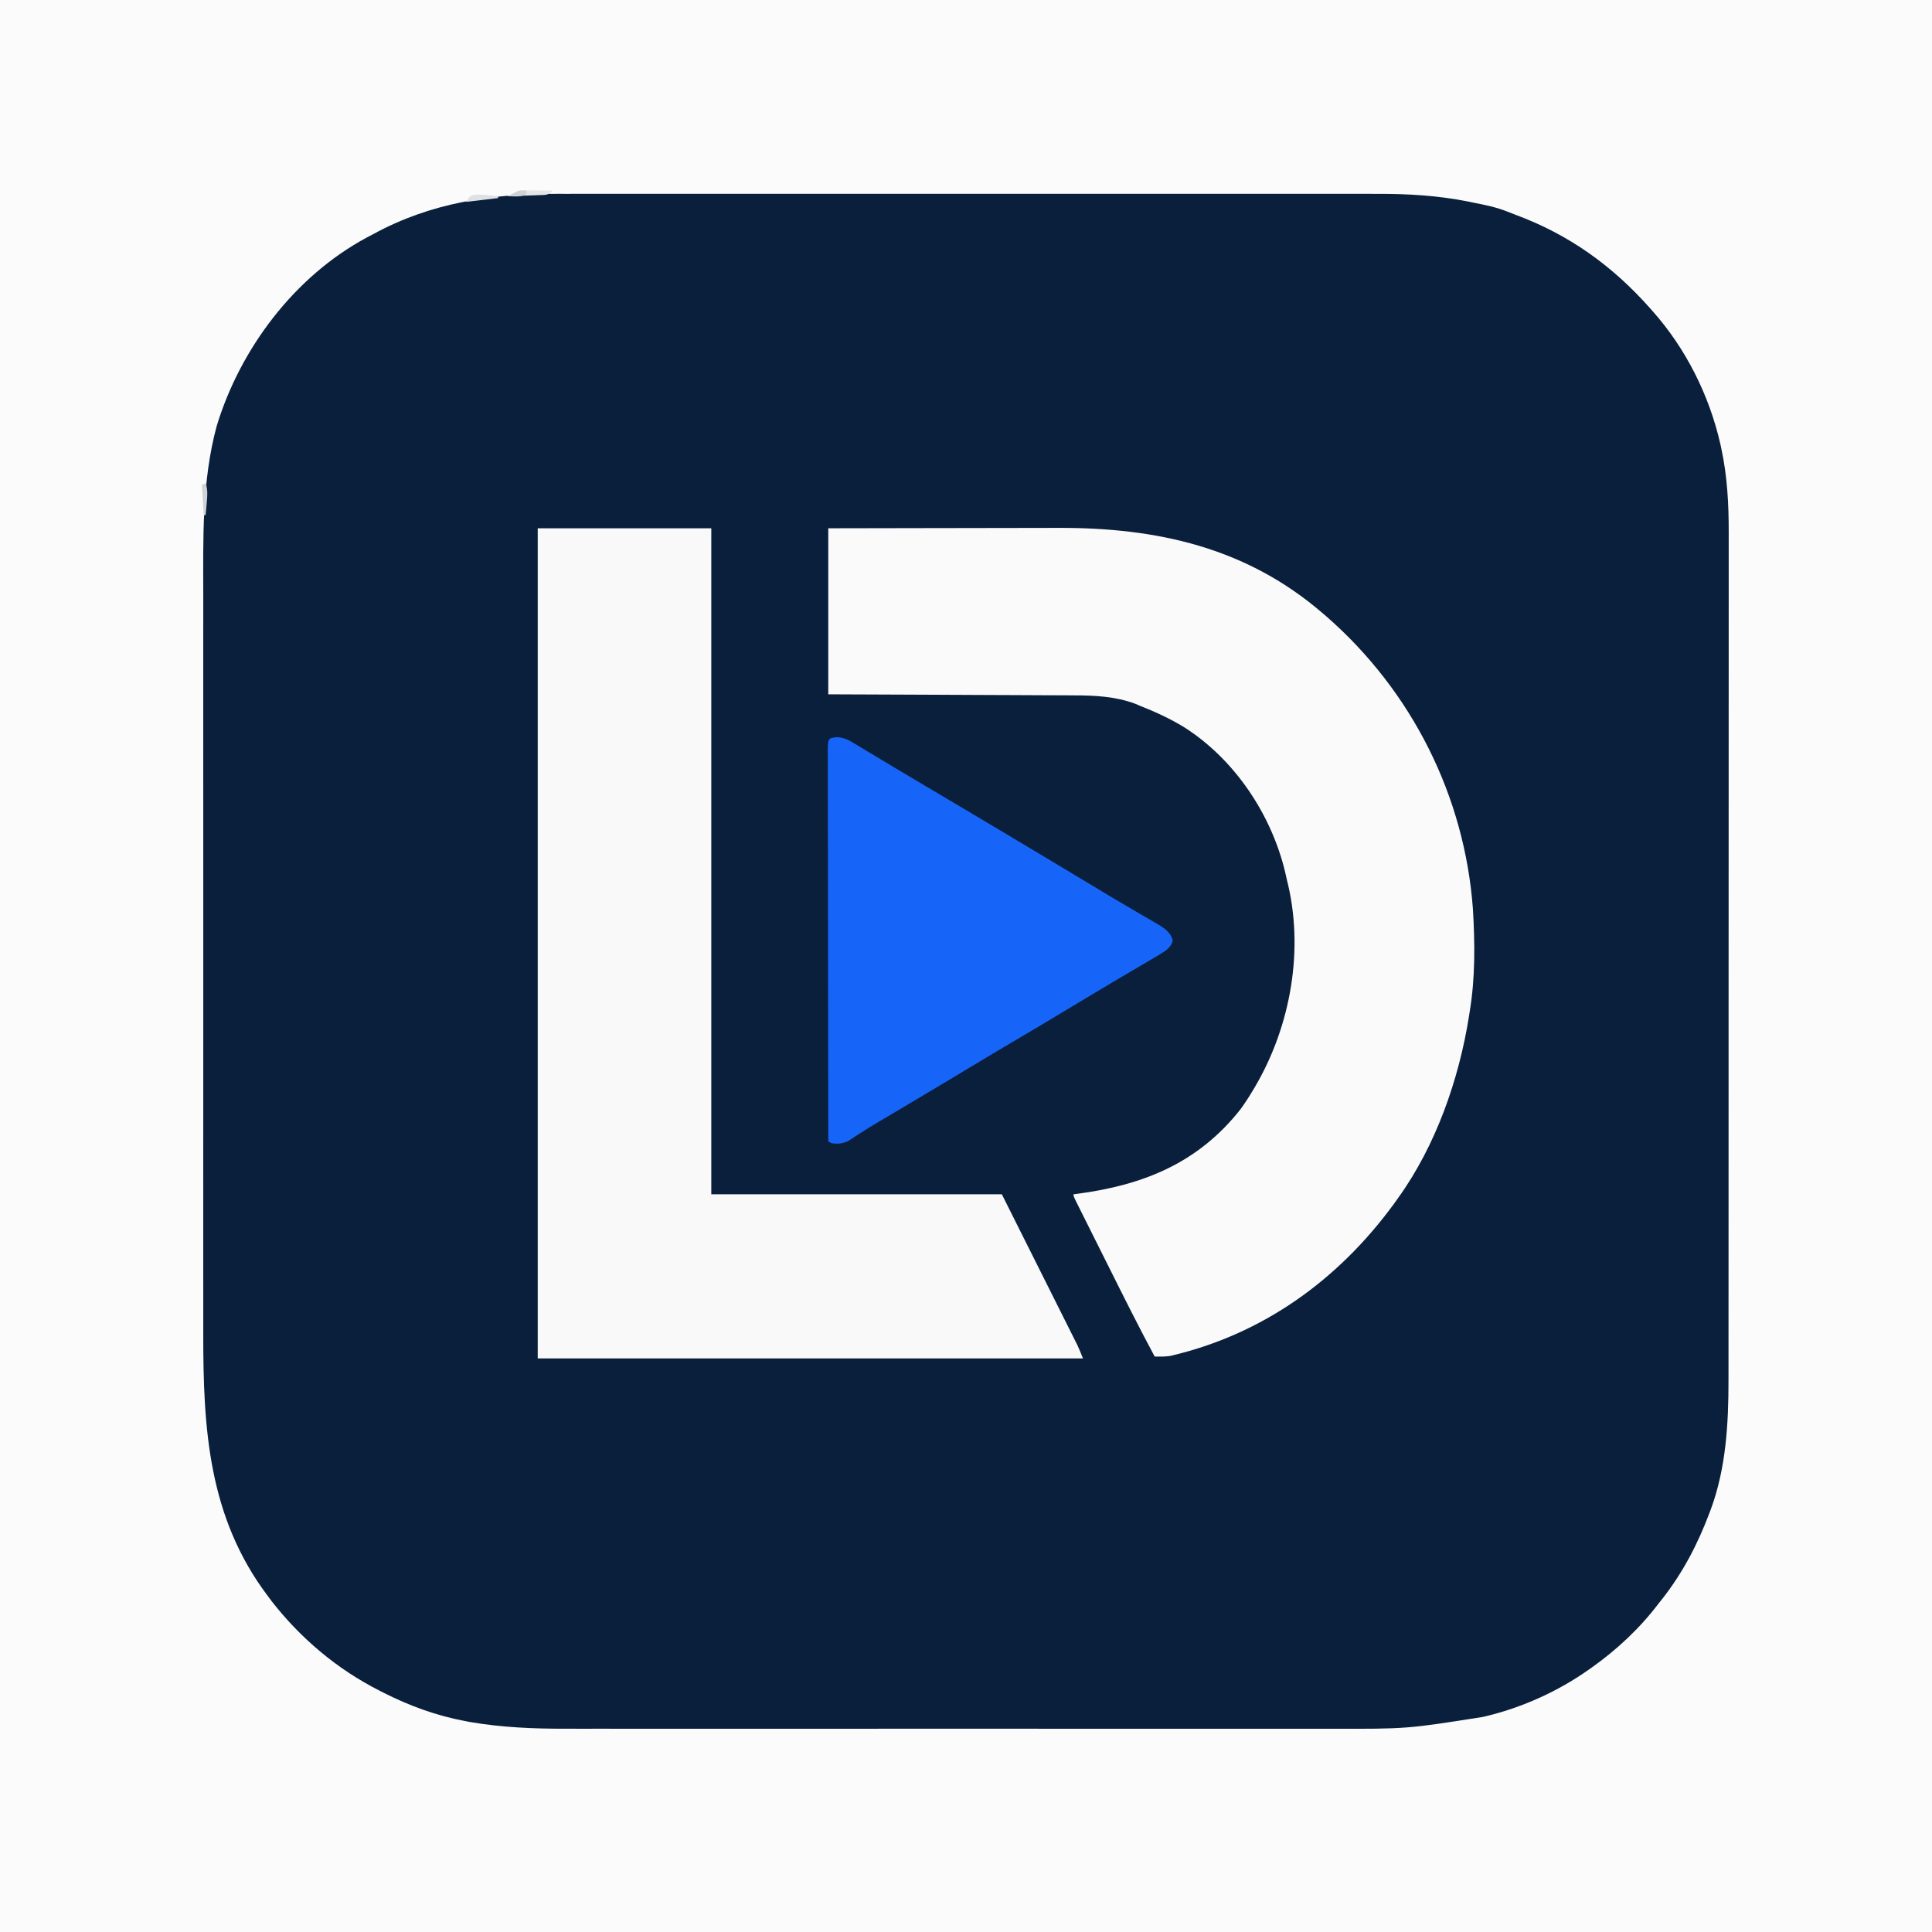
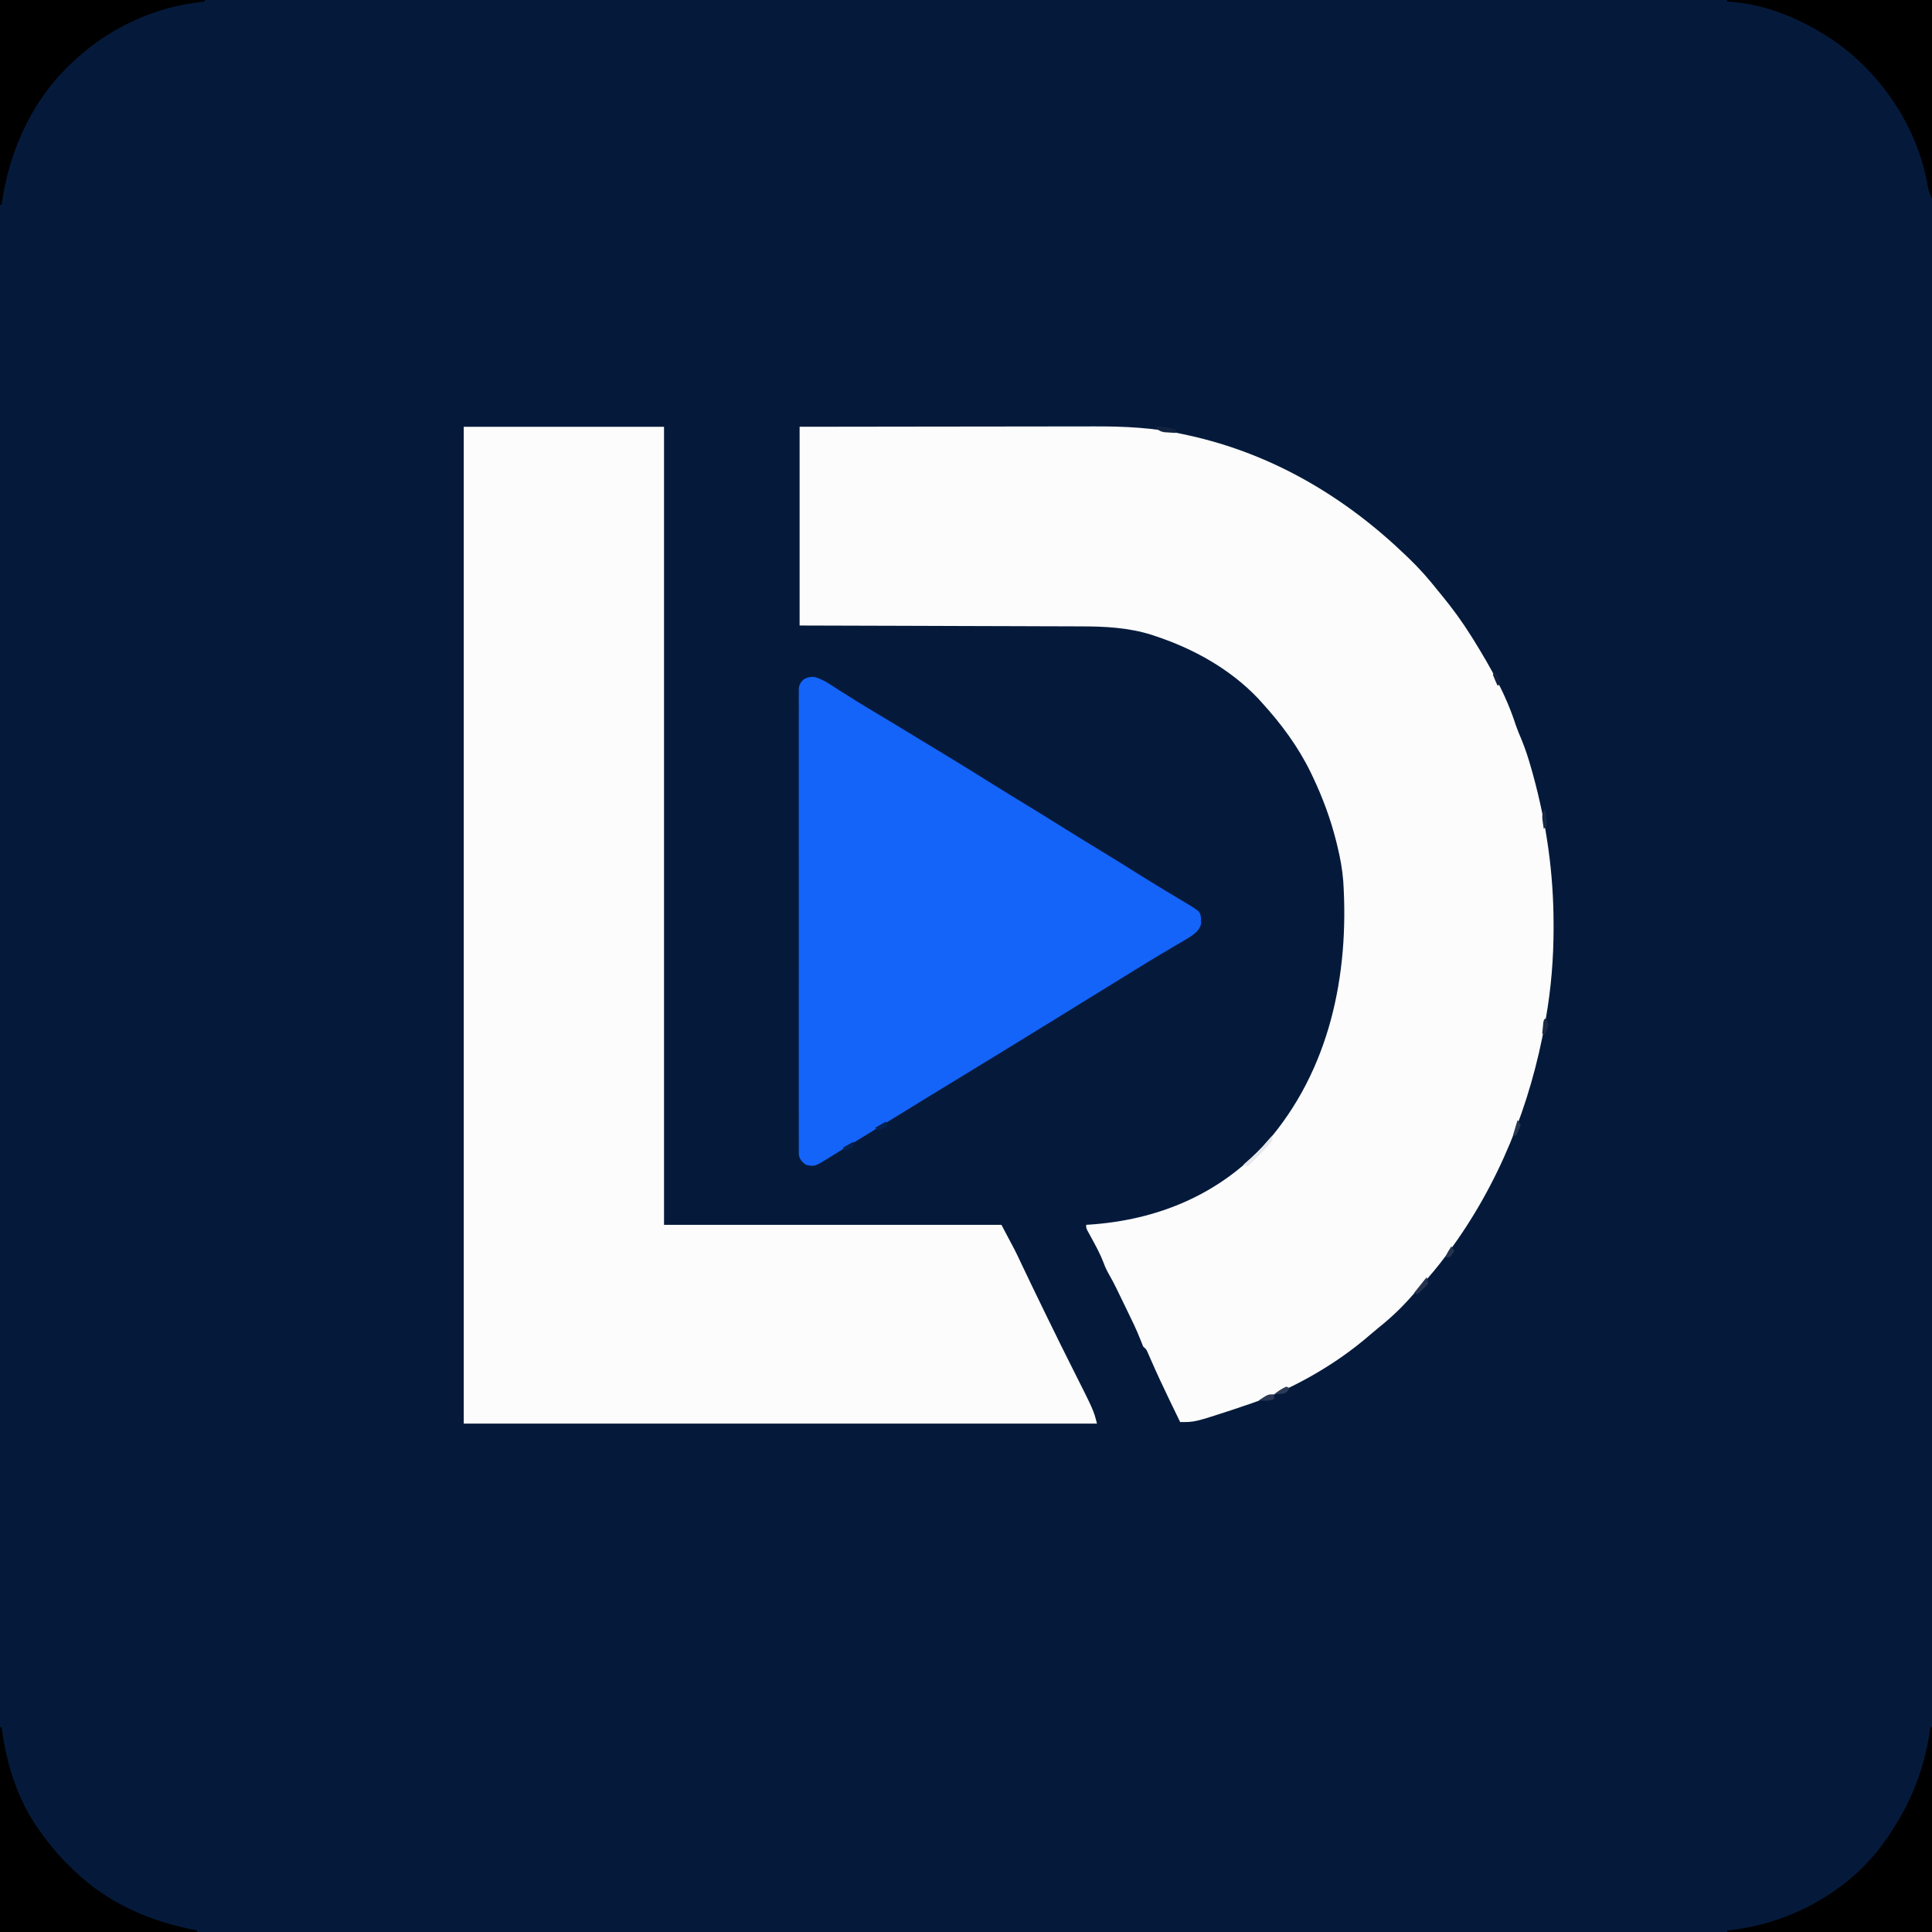
- <svg xmlns="http://www.w3.org/2000/svg" version="1.1" width="1024" height="1024">
-   <path d="M0 0 C337.92 0 675.84 0 1024 0 C1024 337.92 1024 675.84 1024 1024 C686.08 1024 348.16 1024 0 1024 C0 686.08 0 348.16 0 0 Z " fill="#091F3B" transform="translate(0,0)" />
-   <path d="M0 0 C337.92 0 675.84 0 1024 0 C1024 337.92 1024 675.84 1024 1024 C686.08 1024 348.16 1024 0 1024 C0 686.08 0 348.16 0 0 Z M198 124 C196.798 124.633 195.597 125.266 194.395 125.898 C156.159 146.425 127.257 184.812 114.812 225.938 C106.931 255.274 107.703 285.301 107.739 315.423 C107.743 321.161 107.736 326.899 107.731 332.638 C107.722 343.848 107.724 355.058 107.729 366.269 C107.734 375.387 107.735 384.506 107.732 393.625 C107.732 394.927 107.732 396.23 107.731 397.572 C107.731 400.219 107.73 402.866 107.729 405.513 C107.724 429.572 107.73 453.632 107.74 477.692 C107.75 499.602 107.749 521.511 107.739 543.42 C107.729 568.102 107.724 592.784 107.73 617.465 C107.731 620.102 107.732 622.739 107.732 625.375 C107.733 626.672 107.733 627.969 107.733 629.306 C107.735 638.403 107.732 647.501 107.727 656.598 C107.722 667.7 107.723 678.801 107.734 689.903 C107.739 695.556 107.741 701.21 107.735 706.863 C107.68 757.261 110.412 804.184 142 846 C142.648 846.871 143.297 847.743 143.965 848.641 C159.389 868.417 178.659 884.662 201 896 C202.02 896.524 202.02 896.524 203.062 897.058 C217.063 904.166 231.298 909.345 246.75 912.25 C247.942 912.477 247.942 912.477 249.159 912.708 C265.979 915.604 283.037 916.3 300.068 916.254 C301.98 916.256 303.893 916.259 305.805 916.263 C310.99 916.272 316.175 916.268 321.36 916.261 C326.979 916.257 332.598 916.264 338.217 916.269 C349.197 916.278 360.177 916.276 371.158 916.271 C380.089 916.266 389.021 916.265 397.952 916.268 C399.227 916.268 400.503 916.268 401.817 916.269 C404.408 916.269 407 916.27 409.592 916.271 C433.155 916.276 456.718 916.27 480.281 916.26 C501.74 916.25 523.199 916.251 544.658 916.261 C568.828 916.271 592.998 916.276 617.168 916.27 C619.75 916.269 622.332 916.268 624.914 916.268 C626.184 916.267 627.454 916.267 628.763 916.267 C637.674 916.265 646.584 916.268 655.495 916.273 C666.368 916.278 677.242 916.277 688.115 916.266 C693.653 916.261 699.191 916.259 704.73 916.265 C745.664 916.382 745.664 916.382 786 910 C786.708 909.832 787.415 909.663 788.144 909.49 C807.351 904.766 825.842 896.382 842 885 C842.837 884.413 842.837 884.413 843.691 883.814 C857.017 874.328 869.124 863.042 879 850 C879.723 849.092 880.446 848.185 881.191 847.25 C891.983 833.436 899.844 818.375 906 802 C906.251 801.337 906.502 800.674 906.761 799.991 C914.857 778.068 916.154 754.477 916.134 731.348 C916.136 729.347 916.138 727.345 916.141 725.344 C916.147 719.862 916.147 714.381 916.145 708.899 C916.145 702.98 916.151 697.061 916.155 691.142 C916.164 679.552 916.167 667.961 916.167 656.371 C916.168 646.946 916.17 637.521 916.173 628.097 C916.174 625.38 916.175 622.664 916.175 619.947 C916.176 619.272 916.176 618.596 916.176 617.9 C916.182 598.91 916.186 579.92 916.186 560.93 C916.186 560.214 916.186 559.499 916.186 558.761 C916.186 555.135 916.186 551.509 916.185 547.883 C916.185 547.163 916.185 546.443 916.185 545.701 C916.185 544.245 916.185 542.789 916.185 541.332 C916.185 518.687 916.192 496.041 916.206 473.395 C916.221 447.929 916.23 422.463 916.229 396.996 C916.229 394.277 916.229 391.559 916.229 388.84 C916.229 388.171 916.229 387.501 916.229 386.811 C916.229 376.732 916.234 366.652 916.242 356.572 C916.251 345.098 916.253 333.624 916.247 322.15 C916.243 316.301 916.243 310.451 916.252 304.602 C916.26 299.237 916.258 293.872 916.25 288.507 C916.248 286.577 916.25 284.646 916.255 282.715 C916.297 267.564 915.541 252.482 912.312 237.625 C912.063 236.468 912.063 236.468 911.808 235.288 C905.916 209.49 893.582 184.812 876 165 C875.549 164.489 875.098 163.977 874.633 163.451 C854.64 140.898 831.606 124.305 803.215 113.826 C801.819 113.306 800.43 112.767 799.051 112.203 C793.23 109.856 787.272 108.64 781.125 107.438 C779.617 107.125 779.617 107.125 778.078 106.807 C762.074 103.624 746.297 102.703 730.027 102.746 C728.076 102.744 726.125 102.741 724.174 102.737 C718.864 102.728 713.554 102.732 708.244 102.739 C702.498 102.743 696.751 102.736 691.005 102.731 C679.766 102.722 668.528 102.724 657.289 102.729 C648.148 102.734 639.008 102.735 629.867 102.732 C628.563 102.732 627.259 102.732 625.915 102.731 C623.266 102.731 620.616 102.73 617.967 102.729 C593.859 102.724 569.752 102.73 545.645 102.74 C523.683 102.75 501.72 102.749 479.758 102.739 C455.036 102.729 430.313 102.724 405.59 102.73 C402.95 102.731 400.309 102.732 397.668 102.732 C396.369 102.733 395.07 102.733 393.732 102.733 C384.613 102.735 375.493 102.732 366.374 102.727 C355.245 102.722 344.116 102.723 332.987 102.734 C327.318 102.739 321.648 102.741 315.979 102.735 C310.774 102.729 305.569 102.732 300.364 102.743 C298.496 102.745 296.628 102.744 294.76 102.739 C260.712 102.656 228.175 107.494 198 124 Z " fill="#FBFBFB" transform="translate(0,0)" />
-   <path d="M0 0 C37.352 -0.081 37.352 -0.081 53.104 -0.098 C63.944 -0.109 74.785 -0.123 85.625 -0.151 C93.523 -0.171 101.421 -0.184 109.319 -0.188 C113.493 -0.191 117.667 -0.197 121.841 -0.211 C173.906 -0.388 221.462 10.016 262 45 C262.745 45.636 263.49 46.271 264.258 46.926 C309.346 86.434 337.322 141.941 341.688 201.918 C342.746 219.898 342.951 238.192 340 256 C339.865 256.872 339.731 257.744 339.592 258.643 C334.262 292.214 321.976 327.301 302 355 C301.286 356.003 300.572 357.006 299.836 358.039 C270.304 398.423 230.292 427.314 181.155 438.688 C178.422 439.084 175.757 439.049 173 439 C164.402 422.966 156.272 406.7 148.146 390.423 C146.23 386.585 144.311 382.749 142.39 378.914 C140.903 375.943 139.417 372.971 137.933 369.999 C137.224 368.582 136.515 367.165 135.806 365.748 C134.825 363.79 133.848 361.83 132.871 359.871 C132.315 358.758 131.758 357.645 131.186 356.498 C130 354 130 354 130 353 C130.693 352.91 131.387 352.82 132.101 352.728 C167.181 348.071 196.112 336.361 218.531 307.883 C220.849 304.675 222.98 301.4 225 298 C225.402 297.329 225.803 296.659 226.217 295.968 C245.221 263.626 252.438 222.696 243 186 C242.582 184.132 242.582 184.132 242.156 182.227 C234.811 151.516 215.269 122.312 188.456 105.341 C180.95 100.767 173.171 97.22 165 94 C164.254 93.678 163.509 93.357 162.741 93.025 C152.216 89.088 141.101 88.555 129.987 88.568 C128.556 88.559 127.125 88.548 125.694 88.537 C121.863 88.509 118.031 88.5 114.199 88.494 C110.175 88.484 106.152 88.458 102.128 88.434 C94.532 88.39 86.936 88.362 79.339 88.339 C69.058 88.306 58.777 88.251 48.495 88.197 C32.33 88.112 16.165 88.059 0 88 C0 58.96 0 29.92 0 0 Z " fill="#FAFAFA" transform="translate(439,280)" />
-   <path d="M0 0 C30.36 0 60.72 0 92 0 C92 116.49 92 232.98 92 353 C142.82 353 193.64 353 246 353 C252.724 366.427 259.447 379.854 266.375 393.688 C268.497 397.923 270.62 402.158 272.806 406.522 C275.4 411.705 275.4 411.705 276.614 414.133 C277.461 415.825 278.308 417.516 279.156 419.207 C280.443 421.772 281.726 424.338 283.009 426.905 C283.575 428.03 283.575 428.03 284.151 429.178 C284.498 429.874 284.845 430.569 285.203 431.286 C285.654 432.186 285.654 432.186 286.114 433.104 C287.169 435.361 288.075 437.686 289 440 C193.63 440 98.26 440 0 440 C0 294.8 0 149.6 0 0 Z " fill="#F9F9FA" transform="translate(285,280)" />
-   <path d="M0 0 C3.837 0.381 5.936 1.491 9.229 3.479 C9.79 3.812 10.352 4.146 10.93 4.489 C12.773 5.588 14.604 6.705 16.436 7.822 C17.737 8.602 19.039 9.381 20.341 10.159 C23.018 11.759 25.691 13.366 28.361 14.979 C32.992 17.775 37.649 20.526 42.307 23.276 C46.763 25.907 51.211 28.55 55.66 31.192 C58.821 33.069 61.982 34.943 65.144 36.818 C81.266 46.376 97.367 55.969 113.429 65.627 C118.738 68.819 124.05 72.004 129.362 75.189 C132.924 77.327 136.486 79.465 140.046 81.607 C140.641 81.966 141.237 82.324 141.851 82.693 C143.022 83.398 144.193 84.103 145.364 84.809 C149.199 87.114 153.056 89.378 156.925 91.627 C157.917 92.206 158.91 92.786 159.933 93.383 C161.898 94.529 163.867 95.671 165.838 96.806 C166.741 97.334 167.643 97.861 168.573 98.404 C169.781 99.104 169.781 99.104 171.013 99.818 C174.277 102.014 176.927 103.892 177.811 107.822 C176.851 112.091 173.068 113.802 169.52 116.055 C168.542 116.628 167.565 117.201 166.557 117.791 C165.458 118.438 164.358 119.086 163.226 119.753 C162.648 120.09 162.071 120.428 161.477 120.776 C159.041 122.2 156.61 123.632 154.179 125.064 C152.95 125.788 151.72 126.512 150.49 127.235 C145.246 130.319 140.024 133.437 134.811 136.572 C134.017 137.05 133.222 137.527 132.404 138.019 C130.018 139.453 127.633 140.887 125.249 142.322 C106.332 153.703 106.332 153.703 97.061 159.135 C85.15 166.114 73.336 173.256 61.506 180.371 C54.429 184.626 47.345 188.866 40.241 193.076 C39.573 193.472 38.906 193.867 38.218 194.275 C35.505 195.883 32.792 197.49 30.077 199.095 C28.719 199.899 27.361 200.704 26.003 201.509 C24.672 202.297 23.341 203.084 22.009 203.87 C18.825 205.755 15.676 207.675 12.574 209.693 C11.701 210.254 11.701 210.254 10.811 210.826 C9.241 211.842 7.68 212.872 6.12 213.904 C2.867 215.511 0.831 215.68 -2.751 215.322 C-3.411 214.992 -4.071 214.662 -4.751 214.322 C-4.798 186.715 -4.833 159.109 -4.855 131.502 C-4.865 118.684 -4.879 105.867 -4.902 93.049 C-4.922 81.881 -4.935 70.713 -4.939 59.545 C-4.942 53.629 -4.948 47.712 -4.963 41.795 C-4.976 36.232 -4.98 30.669 -4.977 25.106 C-4.978 23.058 -4.982 21.011 -4.99 18.964 C-5 16.18 -4.997 13.396 -4.992 10.611 C-4.998 9.792 -5.003 8.973 -5.009 8.129 C-4.969 0.582 -4.969 0.582 0 0 Z " fill="#1765F8" transform="translate(443.7512,390.6777)" />
-   <path d="M0 0 C1.186 0.008 1.186 0.008 2.396 0.016 C3.677 0.021 3.677 0.021 4.984 0.026 C5.882 0.034 6.78 0.042 7.705 0.051 C8.607 0.056 9.508 0.06 10.437 0.065 C12.672 0.077 14.907 0.093 17.142 0.114 C14.621 2.635 13.63 2.407 10.135 2.528 C8.655 2.586 8.655 2.586 7.146 2.645 C5.597 2.691 5.597 2.691 4.017 2.739 C2.977 2.777 1.937 2.816 0.865 2.856 C-1.709 2.95 -4.283 3.036 -6.858 3.114 C-6.218 2.804 -5.579 2.495 -4.92 2.176 C-0.79 0.048 -0.79 0.048 0 0 Z " fill="#E4E5E7" transform="translate(275.8577,100.8865)" />
-   <path d="M0 0 C0 0.33 0 0.66 0 1 C-5.61 1.66 -11.22 2.32 -17 3 C-15 0 -15 0 -13 -0.75 C-8.606 -1.116 -4.363 -0.551 0 0 Z " fill="#DFE1E5" transform="translate(264,104)" />
-   <path d="M0 0 C1.231 3.684 0.908 6.915 0.562 10.75 C0.461 11.92 0.359 13.091 0.254 14.297 C0.17 15.189 0.086 16.081 0 17 C-0.33 17 -0.66 17 -1 17 C-1.33 11.72 -1.66 6.44 -2 1 C-1.34 0.67 -0.68 0.34 0 0 Z " fill="#CFD3D6" transform="translate(109,256)" />
-   <path d="M0 0 C1.207 0.031 1.207 0.031 2.438 0.062 C2.438 0.723 2.438 1.383 2.438 2.062 C-0.777 3.67 -3.999 3.12 -7.562 3.062 C-6.923 2.753 -6.284 2.444 -5.625 2.125 C-1.575 0.038 -1.575 0.038 0 0 Z " fill="#CED2D6" transform="translate(276.5625,100.9375)" />
+ <svg xmlns="http://www.w3.org/2000/svg" version="1.1" width="1254" height="1254">
+   <path d="M0 0 C413.82 0 827.64 0 1254 0 C1254 413.82 1254 827.64 1254 1254 C840.18 1254 426.36 1254 0 1254 C0 840.18 0 426.36 0 0 Z " fill="#051A3B" transform="translate(0,0)" />
+   <path d="M0 0 C51.695 -0.081 51.695 -0.081 73.477 -0.098 C88.474 -0.109 103.471 -0.123 118.468 -0.151 C129.394 -0.171 140.319 -0.184 151.245 -0.188 C157.02 -0.191 162.796 -0.197 168.571 -0.211 C174.028 -0.225 179.484 -0.229 184.941 -0.226 C186.924 -0.227 188.907 -0.231 190.89 -0.238 C210.345 -0.311 229.842 0.531 248.875 4.812 C250.09 5.075 251.306 5.338 252.558 5.609 C306.962 17.582 354.147 45.537 394 84 C394.518 84.496 395.036 84.993 395.57 85.504 C402.271 91.942 408.237 98.721 414 106 C414.957 107.168 415.915 108.335 416.875 109.5 C423.834 117.987 430.185 126.691 436 136 C436.496 136.792 436.992 137.585 437.503 138.401 C448.277 155.76 458.612 174.098 464.84 193.645 C465.897 196.701 467.105 199.609 468.383 202.578 C471.045 208.915 473.077 215.326 474.938 221.938 C475.278 223.148 475.619 224.358 475.97 225.605 C484.79 257.65 489.357 289.516 489.375 322.688 C489.378 324.113 489.378 324.113 489.381 325.568 C489.376 345.209 487.785 364.593 484.375 383.938 C484.247 384.671 484.119 385.405 483.988 386.161 C474.499 440.145 453.768 491.866 421 536 C420.587 536.558 420.175 537.116 419.75 537.691 C414.605 544.621 409.181 551.187 403.301 557.516 C401.315 559.66 399.398 561.84 397.5 564.062 C390.868 571.655 383.698 578.463 375.812 584.738 C373.97 586.22 372.156 587.738 370.375 589.293 C346.81 609.812 316.749 626.518 287 636 C285.479 636.52 283.958 637.041 282.438 637.562 C256.37 646.107 256.37 646.107 247 646 C245.016 641.919 243.038 637.835 241.062 633.75 C240.769 633.142 240.475 632.535 240.172 631.908 C235.859 622.982 231.671 614.011 227.717 604.919 C227.384 604.161 227.05 603.402 226.707 602.621 C226.423 601.966 226.139 601.31 225.847 600.635 C225 598.798 225 598.798 223 597 C222.411 595.659 221.878 594.293 221.375 592.918 C218.665 585.937 215.364 579.256 212.082 572.531 C210.998 570.309 209.921 568.083 208.844 565.857 C208.146 564.422 207.448 562.986 206.75 561.551 C206.433 560.896 206.116 560.242 205.79 559.568 C204.228 556.375 202.6 553.251 200.825 550.17 C199.361 547.627 198.277 545.37 197.312 542.625 C195.054 536.719 192.03 531.249 188.997 525.713 C188.611 525.004 188.226 524.294 187.828 523.562 C187.301 522.605 187.301 522.605 186.763 521.629 C186 520 186 520 186 518 C186.628 517.96 187.255 517.921 187.902 517.88 C232.371 514.947 272.736 498.313 303.024 464.705 C344.053 417.683 356.8 355.767 352.86 294.836 C352.238 287.076 350.874 279.547 349 272 C348.759 271.01 348.517 270.021 348.269 269.001 C344.597 254.403 339.462 240.584 333 227 C332.642 226.246 332.284 225.493 331.915 224.716 C323.714 207.771 312.655 192.874 300 179 C299.215 178.131 298.43 177.262 297.621 176.367 C279.409 157.2 255.65 144.044 230.75 135.812 C230.049 135.574 229.347 135.336 228.625 135.091 C213.469 130.302 198.079 129.553 182.322 129.568 C180.319 129.559 178.317 129.548 176.314 129.537 C170.937 129.509 165.56 129.5 160.183 129.494 C154.542 129.484 148.901 129.458 143.259 129.434 C132.603 129.39 121.947 129.362 111.291 129.339 C96.873 129.306 82.454 129.251 68.036 129.197 C45.357 129.112 22.679 129.059 0 129 C0 86.43 0 43.86 0 0 Z " fill="#FCFCFC" transform="translate(519,277)" />
+   <path d="M0 0 C42.9 0 85.8 0 130 0 C130 170.94 130 341.88 130 518 C202.27 518 274.54 518 349 518 C358.052 534.972 358.052 534.972 361.75 542.875 C367.008 553.975 372.367 565.023 377.75 576.062 C378.181 576.947 378.612 577.832 379.056 578.743 C384.426 589.756 389.852 600.738 395.364 611.68 C408.876 638.502 408.876 638.502 411 647 C275.37 647 139.74 647 0 647 C0 433.49 0 219.98 0 0 Z " fill="#FCFCFC" transform="translate(301,277)" />
+   <path d="M0 0 C5.779 1.453 10.746 5.18 15.713 8.369 C16.972 9.159 18.233 9.947 19.494 10.732 C22.007 12.3 24.515 13.875 27.02 15.457 C31.456 18.253 35.954 20.942 40.463 23.619 C51.438 30.182 62.362 36.828 73.287 43.473 C77.03 45.749 80.775 48.021 84.521 50.291 C95.228 56.783 105.877 63.36 116.483 70.014 C123.277 74.271 130.107 78.464 136.963 82.619 C145.852 88.006 154.678 93.489 163.482 99.014 C171.224 103.863 179.017 108.622 186.829 113.356 C194.627 118.09 202.362 122.921 210.085 127.776 C215.726 131.313 221.394 134.802 227.096 138.24 C227.736 138.627 228.377 139.014 229.037 139.412 C232.176 141.306 235.317 143.193 238.464 145.073 C239.594 145.754 240.724 146.434 241.889 147.135 C242.893 147.736 243.898 148.337 244.933 148.956 C250.192 152.413 250.192 152.413 250.932 155.705 C250.947 156.838 250.947 156.838 250.963 157.994 C251.009 159.119 251.009 159.119 251.057 160.268 C249.704 165.627 244.855 168.1 240.42 170.826 C238.376 172.035 236.327 173.236 234.275 174.432 C232.009 175.771 229.743 177.113 227.479 178.455 C226.898 178.798 226.317 179.142 225.718 179.496 C219.61 183.11 213.564 186.827 207.525 190.557 C206.454 191.217 205.383 191.878 204.28 192.559 C202.103 193.902 199.927 195.246 197.751 196.59 C193.322 199.323 188.888 202.049 184.455 204.775 C175.448 210.313 166.449 215.861 157.463 221.432 C150.524 225.733 143.57 230.008 136.599 234.259 C131.179 237.565 125.771 240.891 120.366 244.223 C109.504 250.919 98.618 257.572 87.705 264.184 C76.904 270.73 66.144 277.34 55.393 283.967 C48.144 288.434 40.879 292.873 33.61 297.307 C30.545 299.18 27.484 301.06 24.423 302.939 C21.446 304.762 18.461 306.573 15.477 308.385 C13.611 309.528 11.76 310.693 9.912 311.865 C0.132 317.918 0.132 317.918 -5.537 316.619 C-8.097 314.586 -9.38 313.395 -10.039 310.152 C-10.039 308.754 -10.039 308.754 -10.04 307.328 C-10.051 306.25 -10.061 305.171 -10.072 304.06 C-10.063 302.876 -10.054 301.692 -10.045 300.472 C-10.054 298.585 -10.054 298.585 -10.064 296.659 C-10.081 293.164 -10.072 289.669 -10.06 286.174 C-10.051 282.406 -10.065 278.638 -10.076 274.869 C-10.094 267.486 -10.09 260.104 -10.078 252.721 C-10.069 246.722 -10.068 240.722 -10.072 234.723 C-10.073 233.87 -10.074 233.017 -10.074 232.138 C-10.076 230.405 -10.077 228.672 -10.078 226.939 C-10.09 210.681 -10.076 194.423 -10.055 178.164 C-10.037 164.207 -10.04 150.25 -10.059 136.293 C-10.08 120.094 -10.088 103.894 -10.076 87.695 C-10.075 85.968 -10.074 84.242 -10.072 82.515 C-10.072 81.665 -10.071 80.816 -10.071 79.94 C-10.067 73.947 -10.073 67.954 -10.082 61.96 C-10.093 54.658 -10.09 47.357 -10.069 40.055 C-10.059 36.328 -10.055 32.601 -10.068 28.874 C-10.082 24.838 -10.065 20.802 -10.045 16.766 C-10.054 15.582 -10.063 14.398 -10.072 13.178 C-10.062 12.1 -10.051 11.021 -10.04 9.91 C-10.04 8.978 -10.039 8.046 -10.039 7.086 C-8.967 1.813 -5.229 -0.285 0 0 Z " fill="#1464FA" transform="translate(528.5371,439.3809)" />
+   <path d="M0 0 C0.33 0 0.66 0 1 0 C1.159 1.102 1.317 2.204 1.48 3.34 C5.021 26.862 12.507 49.814 27 69 C27.813 70.108 28.625 71.216 29.438 72.324 C34.176 78.705 39.205 84.545 45 90 C45.825 90.846 46.65 91.691 47.5 92.562 C69.871 114.374 97.659 126.338 128 132 C128 132.33 128 132.66 128 133 C85.76 133 43.52 133 0 133 C0 89.11 0 45.22 0 0 Z " fill="#000000" transform="translate(0,1121)" />
+   <path d="M0 0 C0.33 0 0.66 0 1 0 C1 43.89 1 87.78 1 133 C-42.89 133 -86.78 133 -132 133 C-132 132.67 -132 132.34 -132 132 C-131.091 131.902 -130.182 131.804 -129.246 131.703 C-93.184 127.413 -58.772 109.638 -35.312 81.625 C-15.858 56.868 -4.211 31.187 0 0 Z " fill="#000000" transform="translate(1253,1121)" />
+   <path d="M0 0 C43.89 0 87.78 0 133 0 C133 0.33 133 0.66 133 1 C131.8 1.135 130.6 1.271 129.363 1.41 C110.258 3.788 92.78 9.565 76 19 C75.418 19.326 74.836 19.652 74.236 19.988 C66.163 24.579 58.979 29.892 52 36 C51.506 36.427 51.012 36.854 50.503 37.293 C22.146 61.907 6.125 96.234 1 133 C0.67 133 0.34 133 0 133 C0 89.11 0 45.22 0 0 Z " fill="#000000" transform="translate(0,0)" />
+   <path d="M0 0 C43.89 0 87.78 0 133 0 C133 42.57 133 85.14 133 129 C131.098 125.196 130.494 122.635 129.812 118.5 C122.869 81.441 99.627 47.254 68.656 25.965 C47.944 12.193 25.038 2.482 0 1 C0 0.67 0 0.34 0 0 Z " fill="#000000" transform="translate(1121,0)" />
+   <path d="M0 0 C0 3.678 -0.768 4.224 -3.188 6.875 C-3.827 7.579 -4.466 8.283 -5.125 9.008 C-7.368 11.391 -9.654 13.718 -12 16 C-12.763 16.763 -13.526 17.526 -14.312 18.312 C-14.869 18.869 -15.426 19.426 -16 20 C-16.99 19.67 -17.98 19.34 -19 19 C-18.359 18.443 -17.719 17.886 -17.059 17.312 C-12.16 12.991 -7.579 8.632 -3.375 3.629 C-2 2 -2 2 0 0 Z " fill="#E6E8EC" transform="translate(826,737)" />
+   <path d="M0 0 C0.33 1.32 0.66 2.64 1 4 C-0.434 5.922 -0.434 5.922 -2.438 7.75 C-3.096 8.364 -3.755 8.977 -4.434 9.609 C-5.209 10.298 -5.209 10.298 -6 11 C-6.66 10.67 -7.32 10.34 -8 10 C-5.36 6.7 -2.72 3.4 0 0 Z " fill="#24324E" transform="translate(926,829)" />
+   <path d="M0 0 C4.824 -0.193 8.496 0.243 13 2 C13 2.66 13 3.32 13 4 C11.395 3.913 9.791 3.804 8.188 3.688 C6.848 3.6 6.848 3.6 5.48 3.512 C2.694 2.937 1.759 2.179 0 0 Z " fill="#122341" transform="translate(750,277)" />
+   <path d="M0 0 C0 0.99 0 1.98 0 3 C-3.215 4.607 -6.436 4.057 -10 4 C-4 0 -4 0 0 0 Z " fill="#2A3853" transform="translate(827,905)" />
+   <path d="M0 0 C0.66 0.99 1.32 1.98 2 3 C1.211 5.489 0.165 7.67 -1 10 C-1.66 10 -2.32 10 -3 10 C-2.01 6.7 -1.02 3.4 0 0 Z " fill="#293652" transform="translate(985,727)" />
+   <path d="M0 0 C0.66 0.33 1.32 0.66 2 1 C0 4 0 4 -1.945 4.512 C-2.665 4.57 -3.384 4.628 -4.125 4.688 C-6.043 4.842 -6.043 4.842 -8 5 C-5.454 2.999 -3.02 1.208 0 0 Z " fill="#2C3B56" transform="translate(835,900)" />
+   <path d="M0 0 C0.33 0.99 0.66 1.98 1 3 C-0.98 3.99 -2.96 4.98 -5 6 C-5.66 5.34 -6.32 4.68 -7 4 C-4.69 2.68 -2.38 1.36 0 0 Z " fill="#052150" transform="translate(575,728)" />
+   <path d="M0 0 C0.33 0 0.66 0 1 0 C1.222 1.623 1.427 3.249 1.625 4.875 C1.741 5.78 1.857 6.685 1.977 7.617 C1.984 8.404 1.992 9.19 2 10 C1.34 10.66 0.68 11.32 0 12 C-1.286 3.429 -1.286 3.429 0 0 Z " fill="#162846" transform="translate(1002,526)" />
+   <path d="M0 0 C1.125 1.625 1.125 1.625 2 4 C1.125 7.25 1.125 7.25 0 10 C-0.66 10 -1.32 10 -2 10 C-1.86 8.52 -1.712 7.041 -1.562 5.562 C-1.481 4.739 -1.4 3.915 -1.316 3.066 C-1 1 -1 1 0 0 Z " fill="#1C2A47" transform="translate(1003,661)" />
+   <path d="M0 0 C0.66 0.99 1.32 1.98 2 3 C0.688 5 0.688 5 -1 7 C-1.99 7 -2.98 7 -4 7 C-2.796 4.506 -1.546 2.319 0 0 Z " fill="#24344F" transform="translate(942,809)" />
+   <path d="M0 0 C0 0.99 0 1.98 0 3 C-2.5 4.688 -2.5 4.688 -5 6 C-5.66 5.34 -6.32 4.68 -7 4 C-4.69 2.68 -2.38 1.36 0 0 Z " fill="#05214F" transform="translate(554,741)" />
+   <path d="M0 0 C2.154 2.622 3.401 4.644 4 8 C3.01 8.495 3.01 8.495 2 9 C0.933 6.696 -0.064 4.36 -1 2 C-0.67 1.34 -0.34 0.68 0 0 Z " fill="#0F2040" transform="translate(970,436)" />
</svg>
